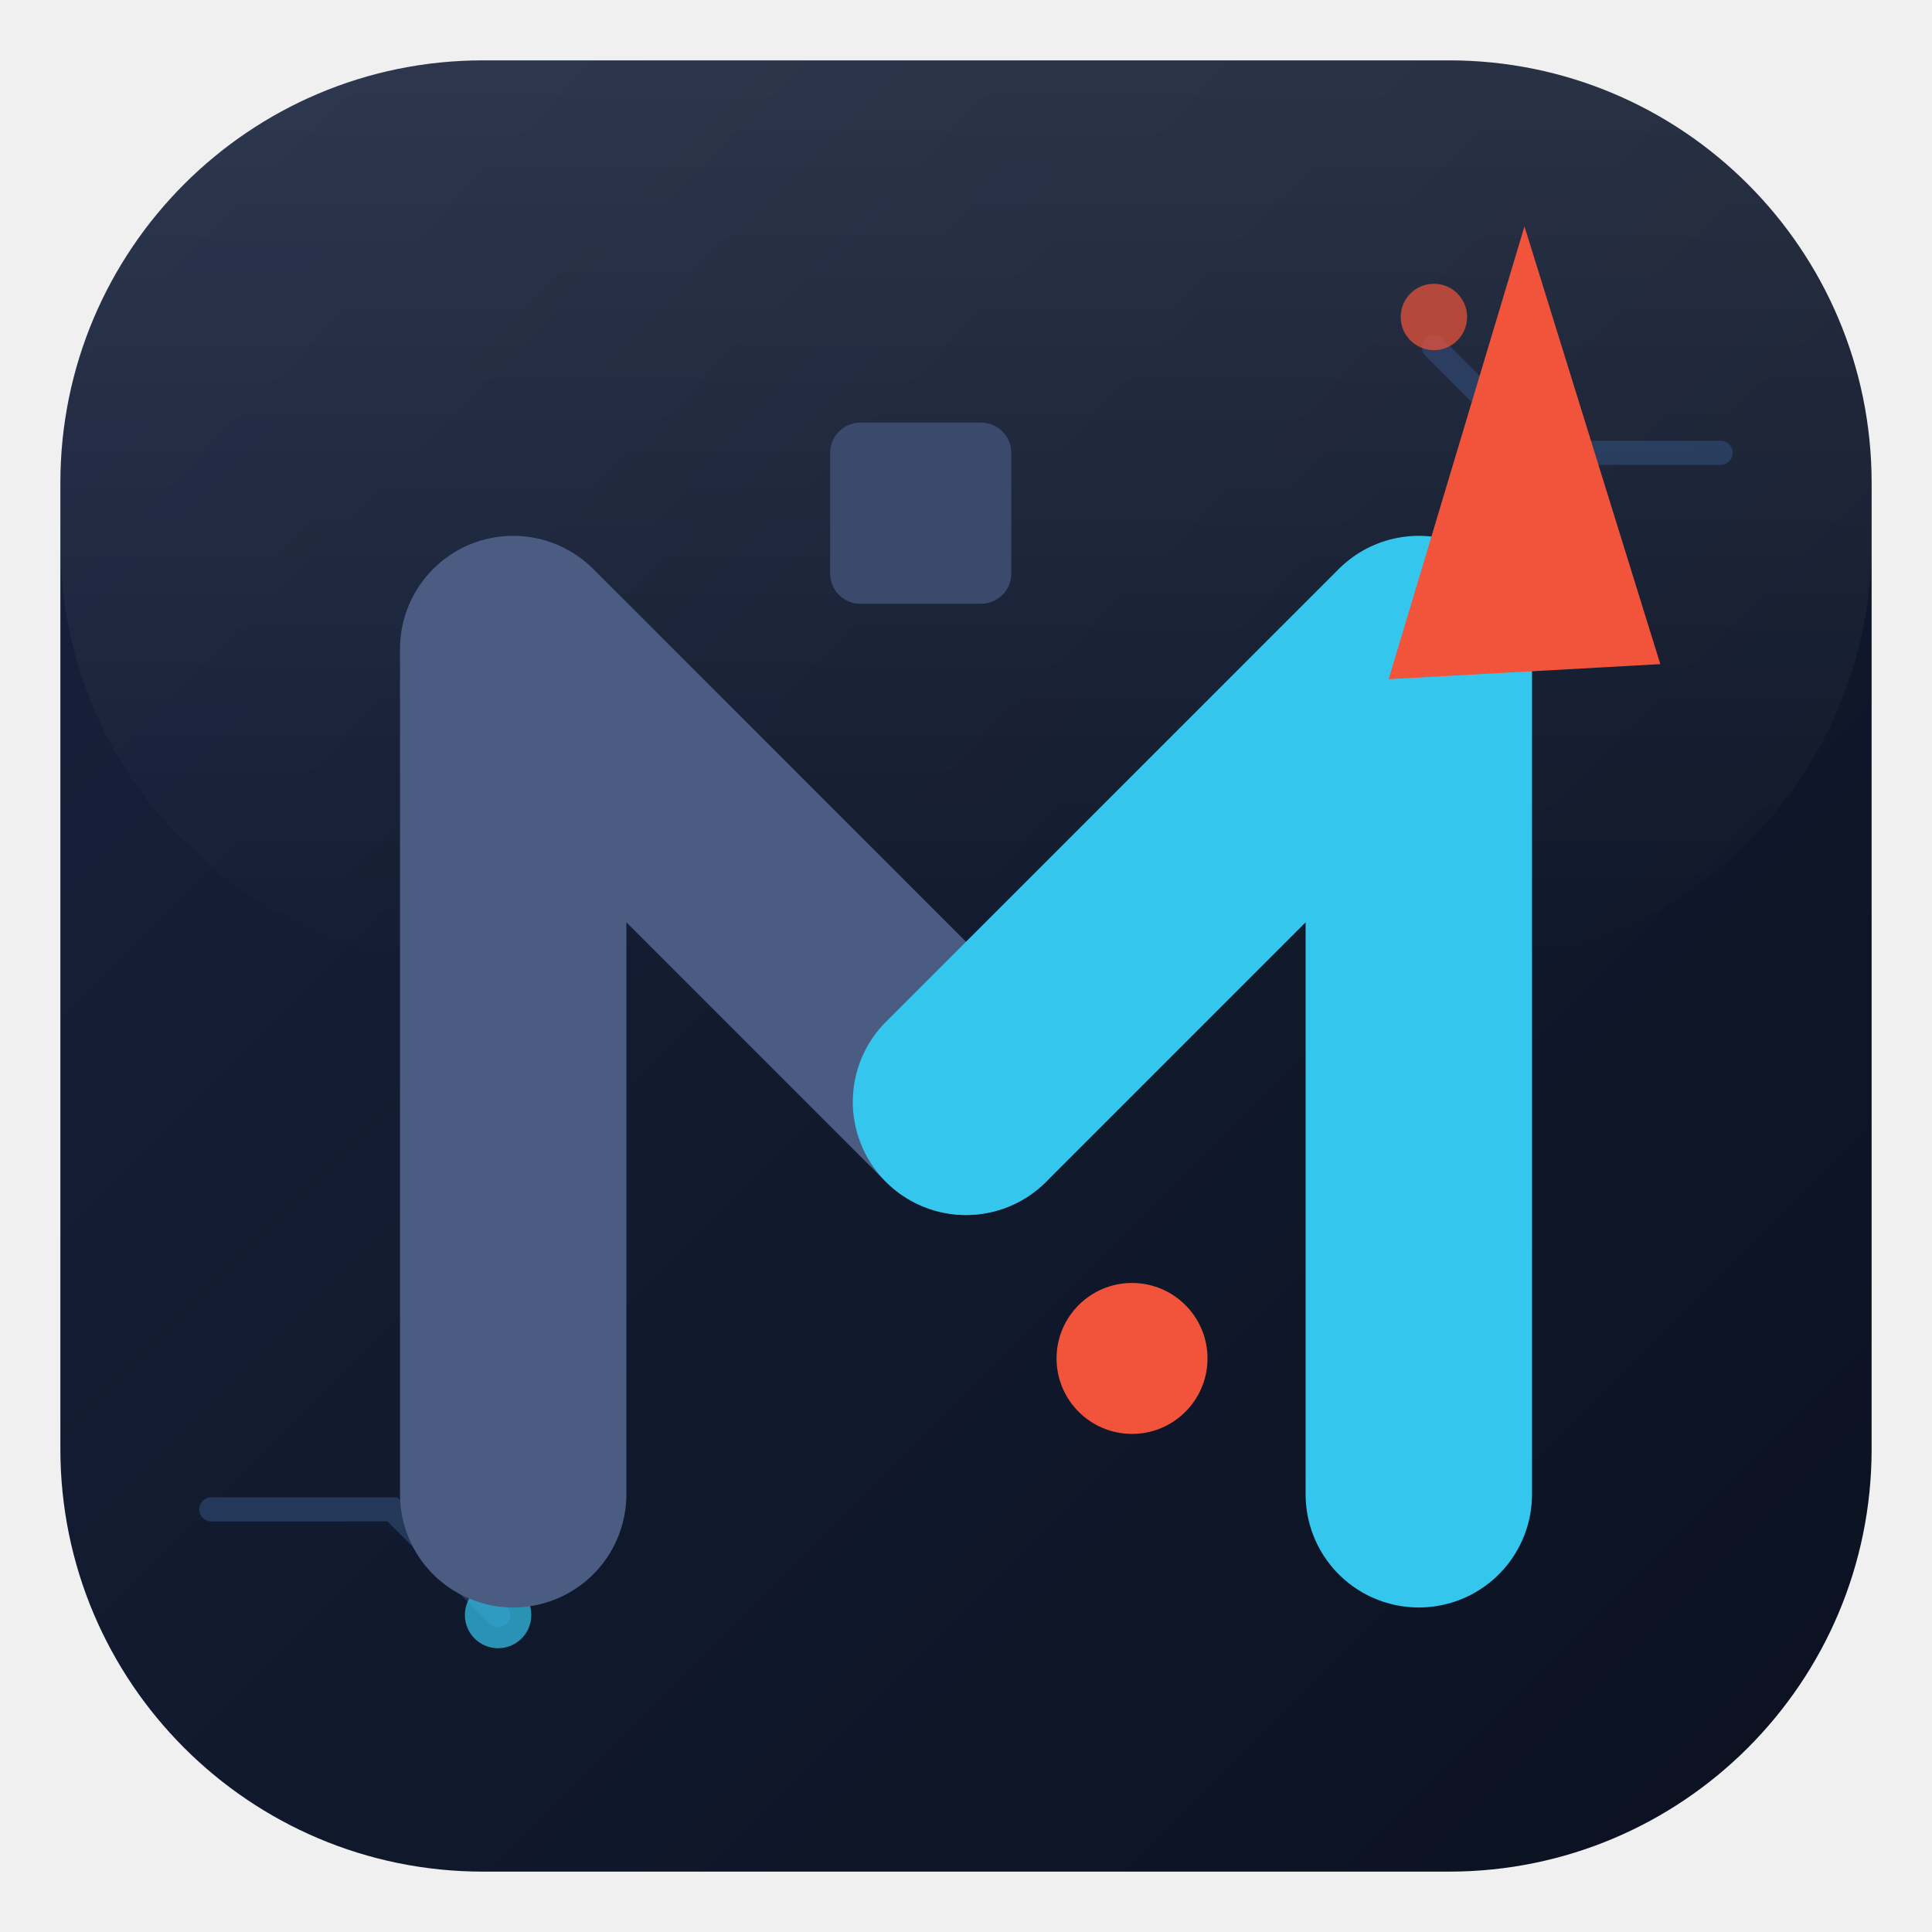
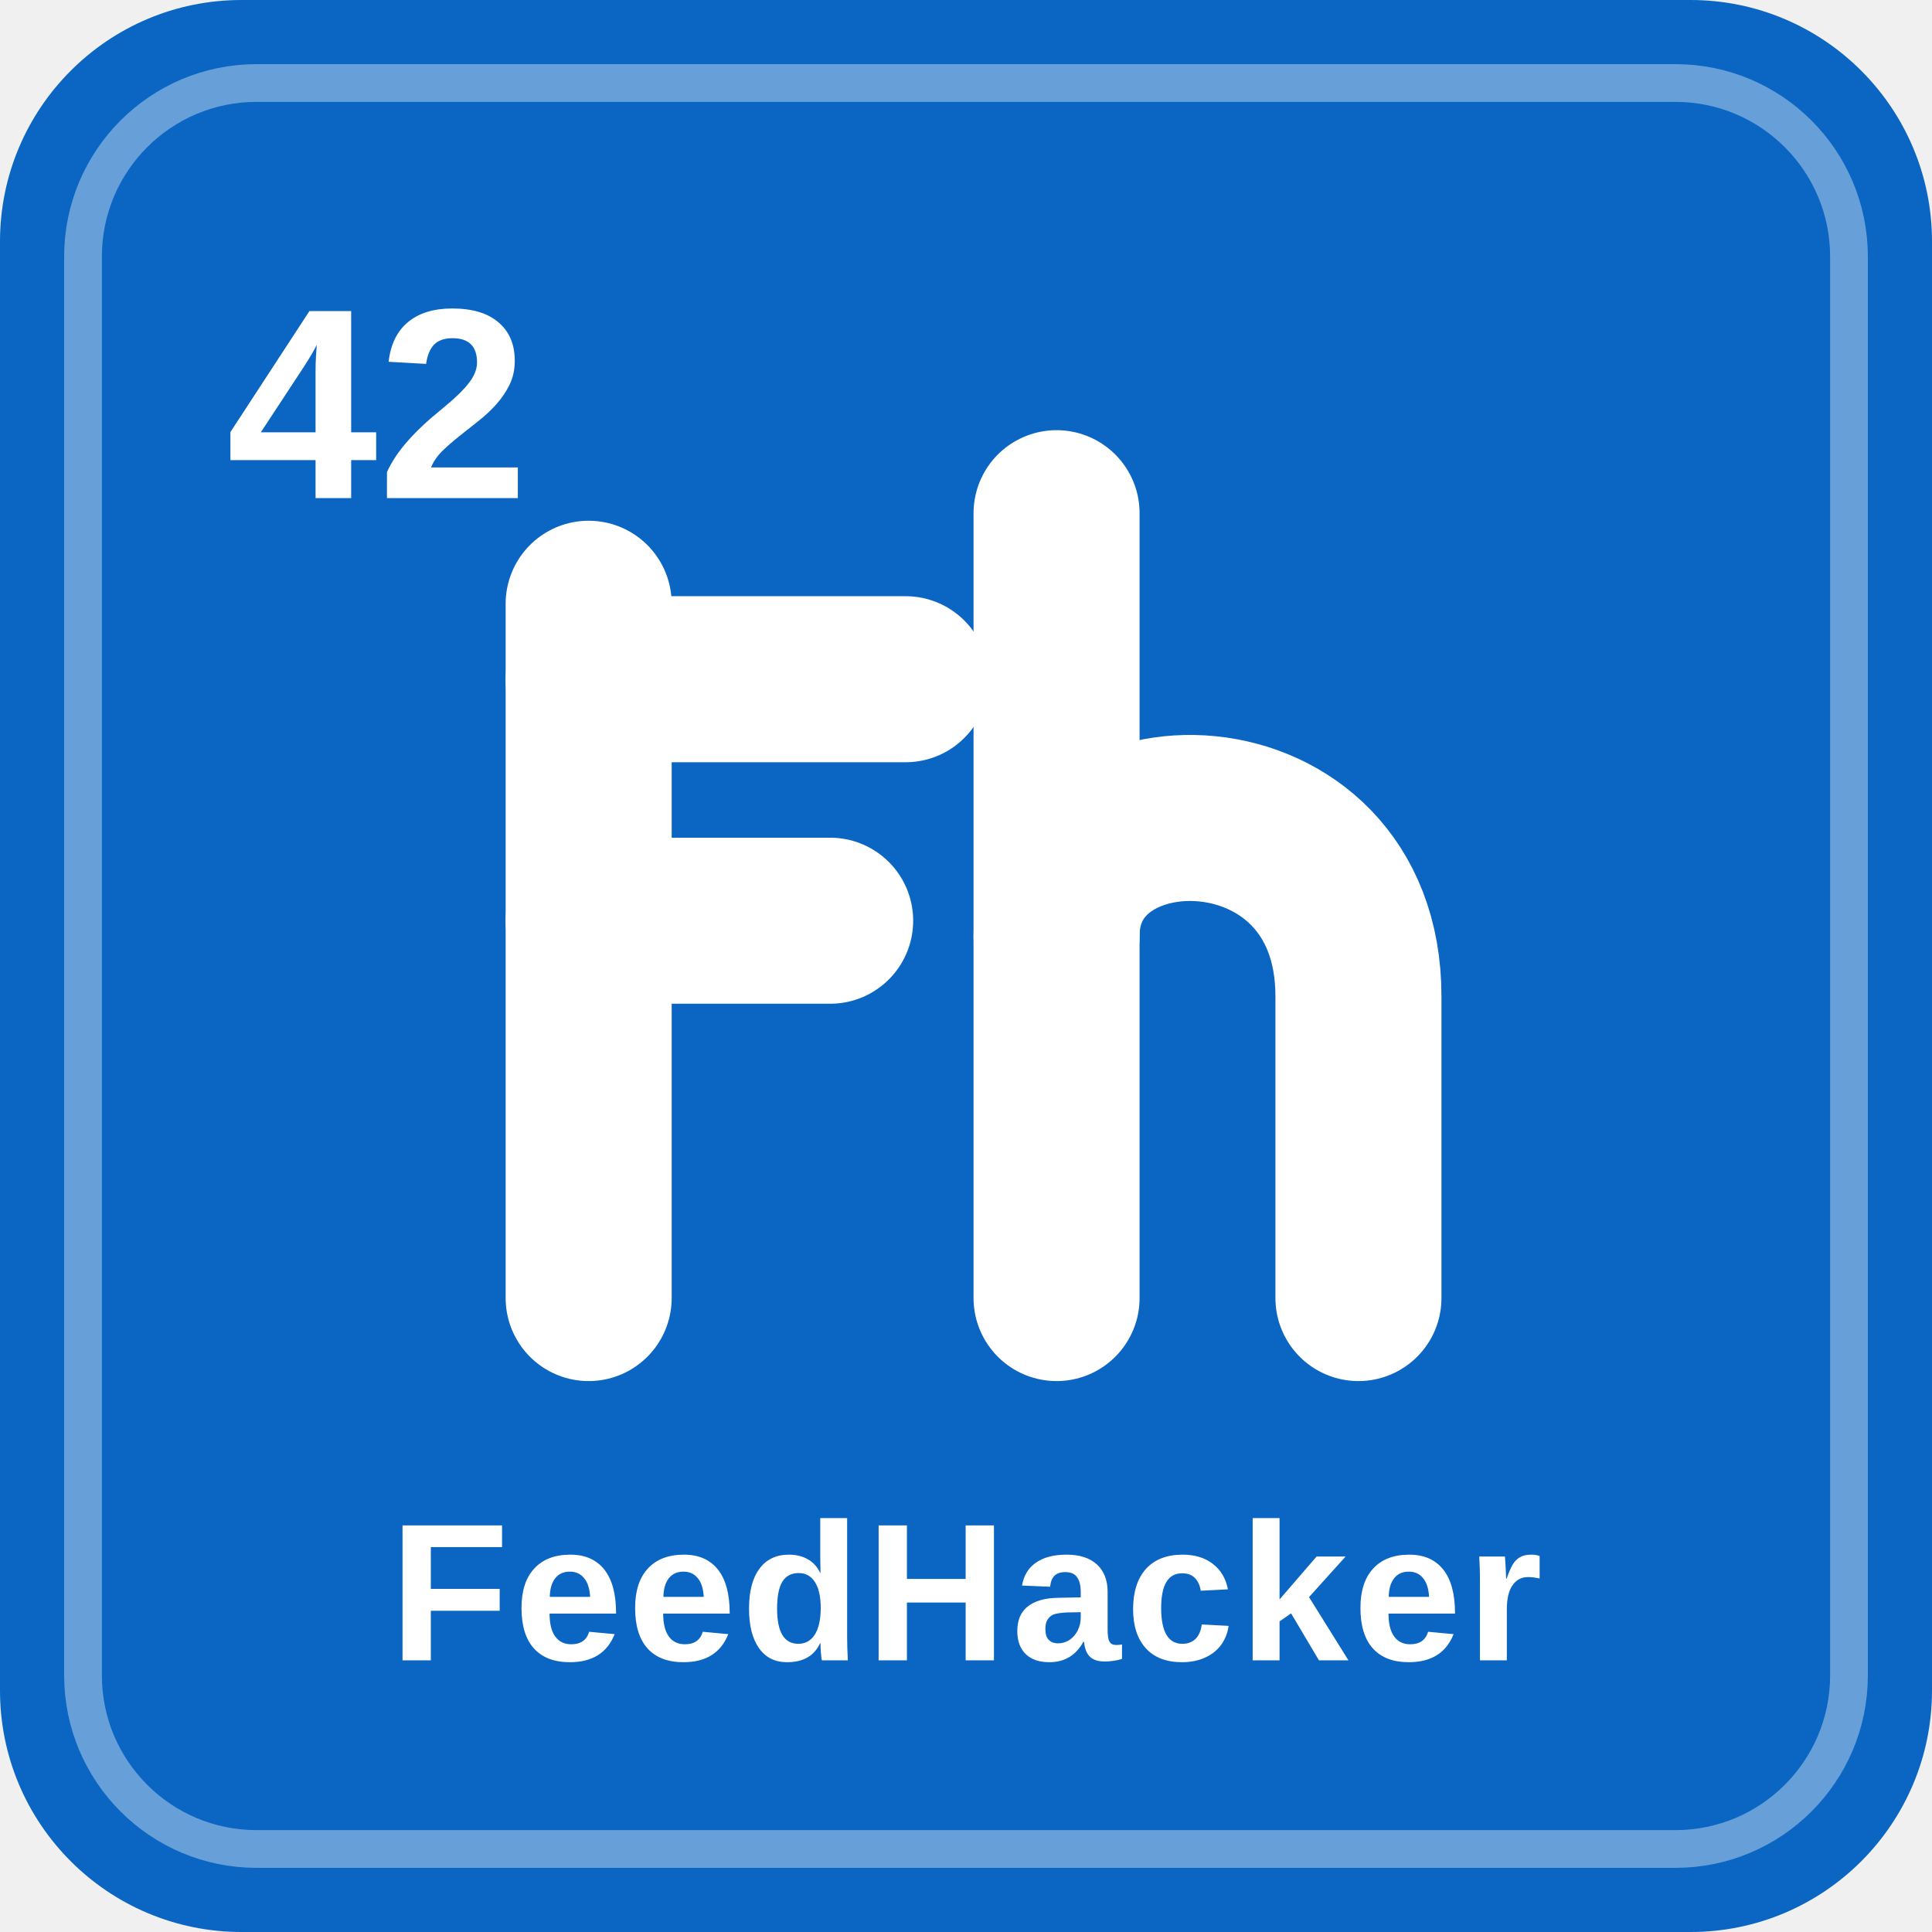
- <svg xmlns="http://www.w3.org/2000/svg" width="128" height="128" viewBox="0 0 128 128">
-   <defs>
-     <linearGradient id="bg" x1="0" y1="0" x2="1" y2="1">
-       <stop offset="0" stop-color="#17223c" />
-       <stop offset="1" stop-color="#0b1120" />
-     </linearGradient>
-     <linearGradient id="sheen" x1="0" y1="0" x2="0" y2="1">
-       <stop offset="0" stop-color="#ffffff" stop-opacity="0.10" />
-       <stop offset="1" stop-color="#ffffff" stop-opacity="0" />
-     </linearGradient>
-   </defs>
-   <rect x="4" y="4" width="120" height="120" rx="28" fill="url(#bg)" />
-   <rect x="4" y="4" width="120" height="60" rx="28" fill="url(#sheen)" />
-   <g stroke="#33507e" stroke-width="1.6" fill="none" opacity="0.55" stroke-linecap="round">
-     <path d="M14 100 h12 l7 7" />
-     <path d="M114 30 h-12 l-7 -7" />
+ <svg xmlns="http://www.w3.org/2000/svg" width="128" height="128" viewBox="0 0 128 128" role="img" aria-label="FeedHacker — element Fh">
+   <rect width="128" height="128" rx="16" fill="#0A66C2" />
+   <rect x="5.5" y="5.5" width="117" height="117" rx="11.5" fill="none" stroke="#FFFFFF" stroke-opacity="0.38" stroke-width="2.5" />
+   <text x="15" y="33" font-family="Arial, 'Helvetica Neue', Helvetica, sans-serif" font-size="18" font-weight="700" fill="#FFFFFF">42</text>
+   <g fill="none" stroke="#FFFFFF" stroke-width="11" stroke-linecap="round" stroke-linejoin="round">
+     <path d="M39 40 V86" />
+     <path d="M39 45 H60" />
+     <path d="M39 61 H55" />
+     <path d="M70 34 V86" />
+     <path d="M70 62 C70 51 90 51 90 66 V86" />
  </g>
-   <circle cx="33" cy="107" r="2.2" fill="#35c6ee" opacity="0.7" />
-   <circle cx="95" cy="21" r="2.2" fill="#f2543b" opacity="0.7" />
-   <g fill="none" stroke-linecap="round" stroke-linejoin="round" stroke-width="15">
-     <path d="M34 99 V43 L64 73" stroke="#4a5c82" />
-     <path d="M64 73 L94 43 V99" stroke="#35c6ee" />
-   </g>
-   <path d="M92 45 L101 15 L110 44 Z" fill="#f2543b" />
-   <rect x="55" y="28" width="12" height="12" rx="2" fill="#3b4a6b" />
-   <circle cx="75" cy="90" r="5" fill="#f2543b" />
+   <text x="64" y="110" text-anchor="middle" font-family="Arial, 'Helvetica Neue', Helvetica, sans-serif" font-size="13" font-weight="600" letter-spacing="0.3" fill="#FFFFFF">FeedHacker</text>
</svg>
